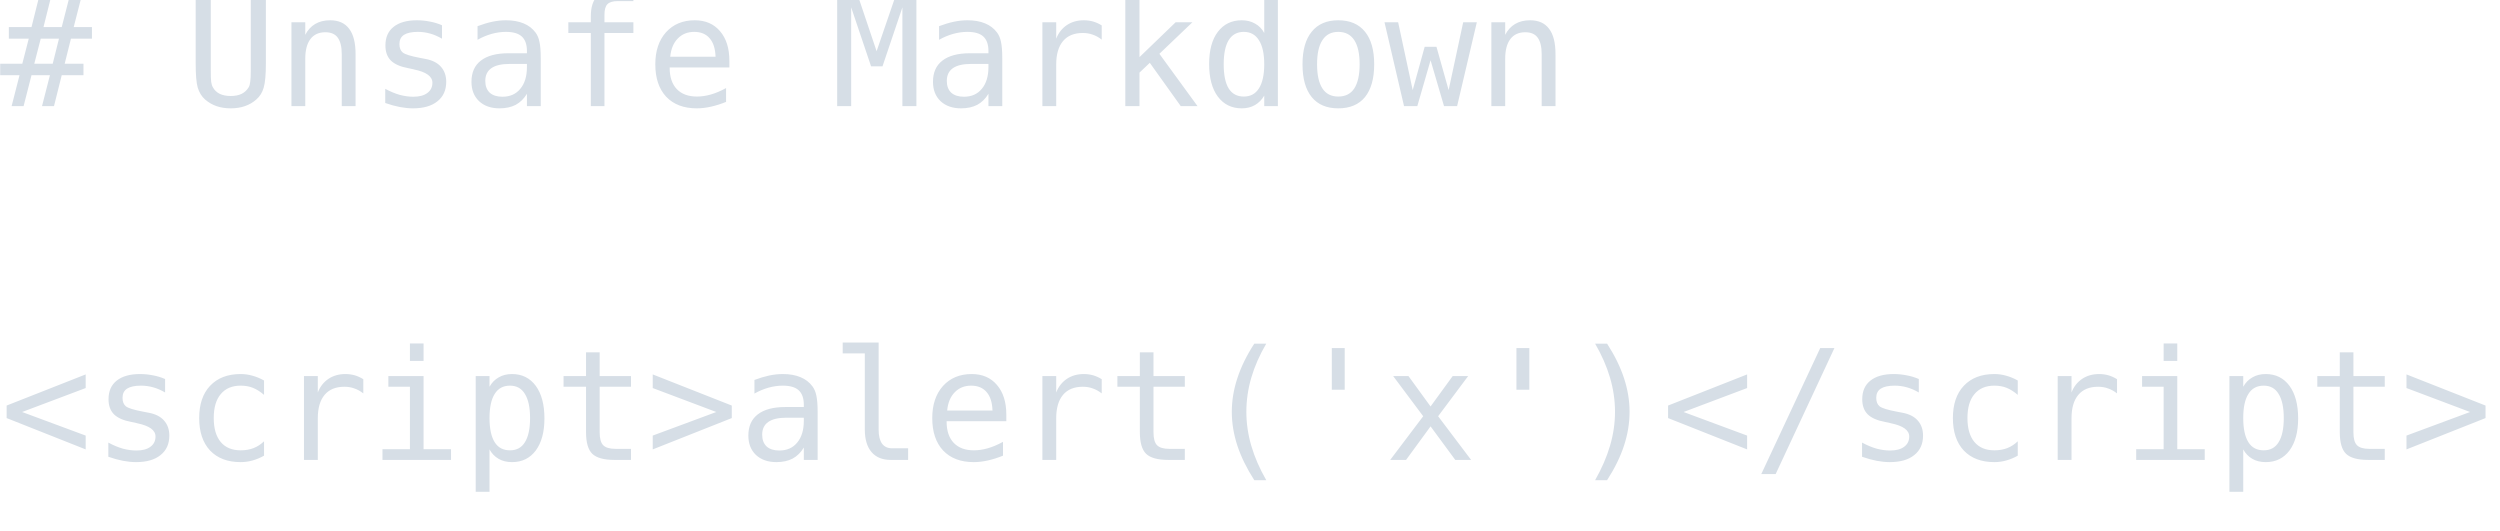
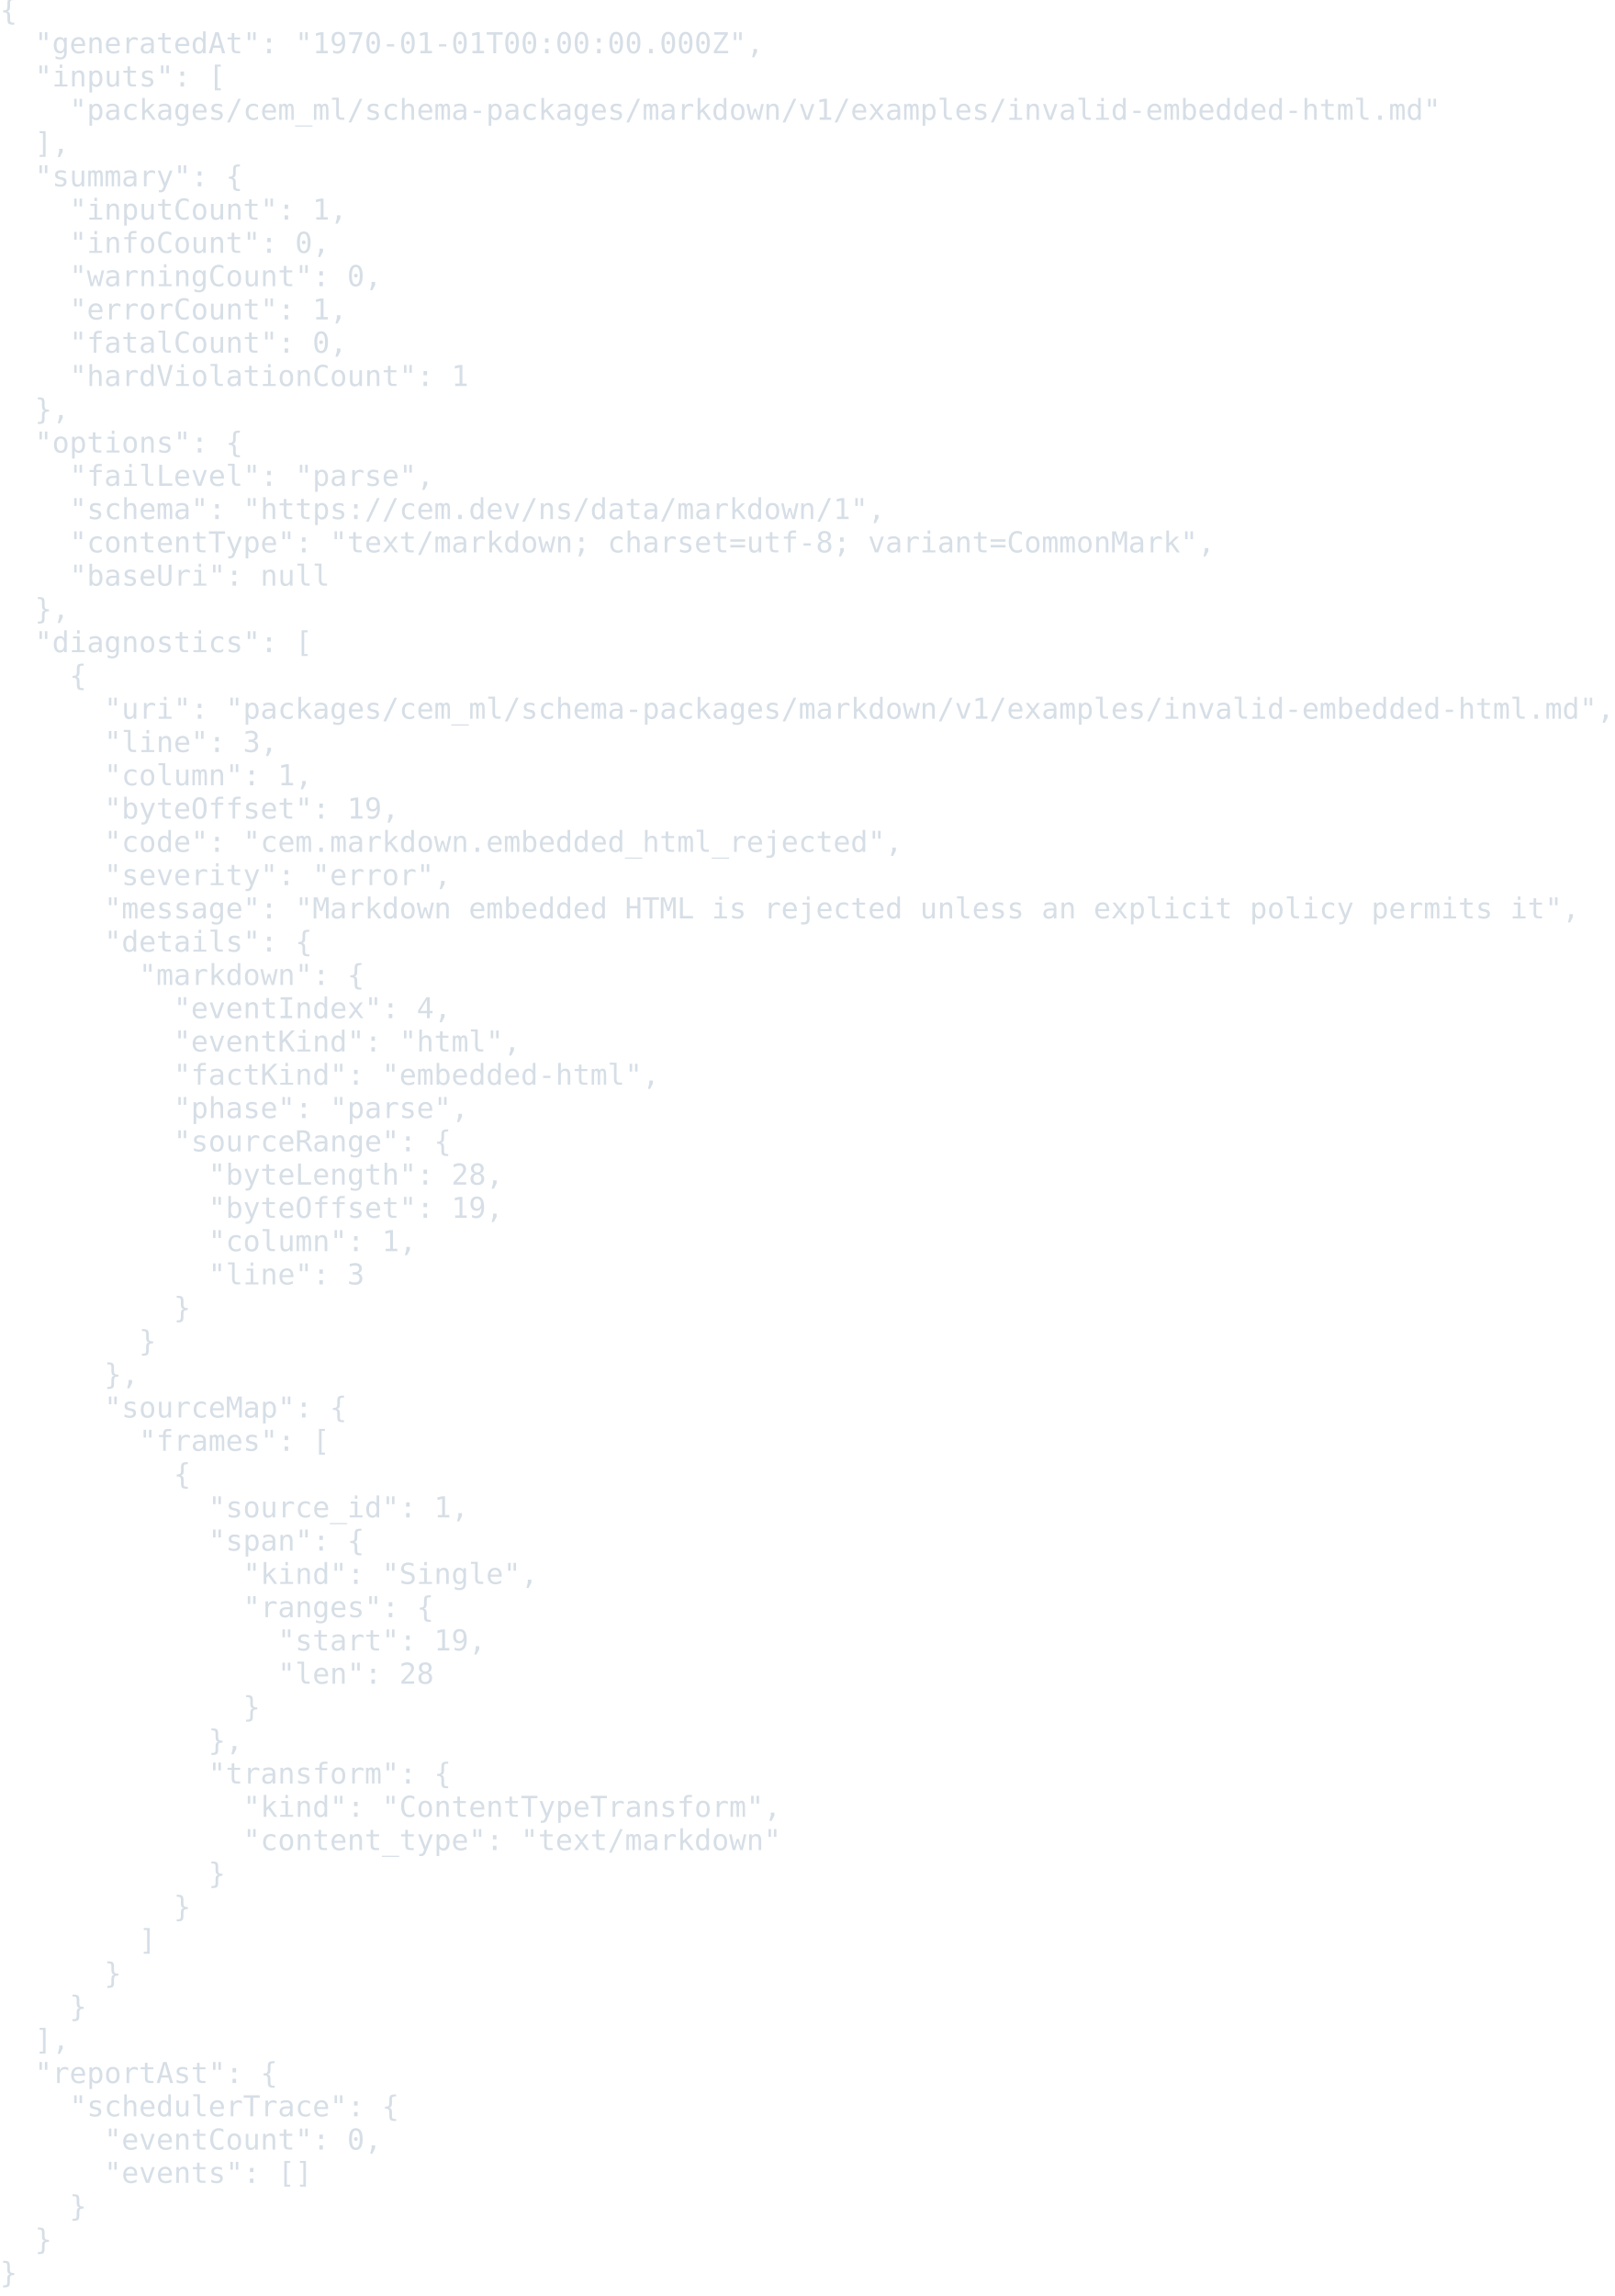
- <svg xmlns="http://www.w3.org/2000/svg" role="img" aria-labelledby="title desc" width="212" height="45" viewBox="0 0 212 45" xml:space="preserve">
-   <text x="0" y="0" fill="rgb(214, 222, 230)" font-family="ui-monospace, SFMono-Regular, Menlo, Consolas, monospace" font-size="13px" font-style="normal" font-weight="400" letter-spacing="normal" dominant-baseline="text-before-edge" xml:space="preserve"># Unsafe Markdown</text>
-   <text x="0" y="30" fill="rgb(214, 222, 230)" font-family="ui-monospace, SFMono-Regular, Menlo, Consolas, monospace" font-size="13px" font-style="normal" font-weight="400" letter-spacing="normal" dominant-baseline="text-before-edge" xml:space="preserve">&lt;script&gt;alert('x')&lt;/script&gt;</text>
+ <svg xmlns="http://www.w3.org/2000/svg" role="img" aria-labelledby="title desc" width="728" height="1035" viewBox="0 0 728 1035" xml:space="preserve">
+   <text x="0" y="0" fill="rgb(214, 222, 230)" font-family="ui-monospace, SFMono-Regular, Menlo, Consolas, monospace" font-size="13px" font-style="normal" font-weight="400" letter-spacing="normal" dominant-baseline="text-before-edge" xml:space="preserve">{</text>
+   <text x="0" y="15" fill="rgb(214, 222, 230)" font-family="ui-monospace, SFMono-Regular, Menlo, Consolas, monospace" font-size="13px" font-style="normal" font-weight="400" letter-spacing="normal" dominant-baseline="text-before-edge" xml:space="preserve">  "generatedAt": "1970-01-01T00:00:00.000Z",</text>
+   <text x="0" y="30" fill="rgb(214, 222, 230)" font-family="ui-monospace, SFMono-Regular, Menlo, Consolas, monospace" font-size="13px" font-style="normal" font-weight="400" letter-spacing="normal" dominant-baseline="text-before-edge" xml:space="preserve">  "inputs": [</text>
+   <text x="0" y="45" fill="rgb(214, 222, 230)" font-family="ui-monospace, SFMono-Regular, Menlo, Consolas, monospace" font-size="13px" font-style="normal" font-weight="400" letter-spacing="normal" dominant-baseline="text-before-edge" xml:space="preserve">    "packages/cem_ml/schema-packages/markdown/v1/examples/invalid-embedded-html.md"</text>
+   <text x="0" y="60" fill="rgb(214, 222, 230)" font-family="ui-monospace, SFMono-Regular, Menlo, Consolas, monospace" font-size="13px" font-style="normal" font-weight="400" letter-spacing="normal" dominant-baseline="text-before-edge" xml:space="preserve">  ],</text>
+   <text x="0" y="75" fill="rgb(214, 222, 230)" font-family="ui-monospace, SFMono-Regular, Menlo, Consolas, monospace" font-size="13px" font-style="normal" font-weight="400" letter-spacing="normal" dominant-baseline="text-before-edge" xml:space="preserve">  "summary": {</text>
+   <text x="0" y="90" fill="rgb(214, 222, 230)" font-family="ui-monospace, SFMono-Regular, Menlo, Consolas, monospace" font-size="13px" font-style="normal" font-weight="400" letter-spacing="normal" dominant-baseline="text-before-edge" xml:space="preserve">    "inputCount": 1,</text>
+   <text x="0" y="105" fill="rgb(214, 222, 230)" font-family="ui-monospace, SFMono-Regular, Menlo, Consolas, monospace" font-size="13px" font-style="normal" font-weight="400" letter-spacing="normal" dominant-baseline="text-before-edge" xml:space="preserve">    "infoCount": 0,</text>
+   <text x="0" y="120" fill="rgb(214, 222, 230)" font-family="ui-monospace, SFMono-Regular, Menlo, Consolas, monospace" font-size="13px" font-style="normal" font-weight="400" letter-spacing="normal" dominant-baseline="text-before-edge" xml:space="preserve">    "warningCount": 0,</text>
+   <text x="0" y="135" fill="rgb(214, 222, 230)" font-family="ui-monospace, SFMono-Regular, Menlo, Consolas, monospace" font-size="13px" font-style="normal" font-weight="400" letter-spacing="normal" dominant-baseline="text-before-edge" xml:space="preserve">    "errorCount": 1,</text>
+   <text x="0" y="150" fill="rgb(214, 222, 230)" font-family="ui-monospace, SFMono-Regular, Menlo, Consolas, monospace" font-size="13px" font-style="normal" font-weight="400" letter-spacing="normal" dominant-baseline="text-before-edge" xml:space="preserve">    "fatalCount": 0,</text>
+   <text x="0" y="165" fill="rgb(214, 222, 230)" font-family="ui-monospace, SFMono-Regular, Menlo, Consolas, monospace" font-size="13px" font-style="normal" font-weight="400" letter-spacing="normal" dominant-baseline="text-before-edge" xml:space="preserve">    "hardViolationCount": 1</text>
+   <text x="0" y="180" fill="rgb(214, 222, 230)" font-family="ui-monospace, SFMono-Regular, Menlo, Consolas, monospace" font-size="13px" font-style="normal" font-weight="400" letter-spacing="normal" dominant-baseline="text-before-edge" xml:space="preserve">  },</text>
+   <text x="0" y="195" fill="rgb(214, 222, 230)" font-family="ui-monospace, SFMono-Regular, Menlo, Consolas, monospace" font-size="13px" font-style="normal" font-weight="400" letter-spacing="normal" dominant-baseline="text-before-edge" xml:space="preserve">  "options": {</text>
+   <text x="0" y="210" fill="rgb(214, 222, 230)" font-family="ui-monospace, SFMono-Regular, Menlo, Consolas, monospace" font-size="13px" font-style="normal" font-weight="400" letter-spacing="normal" dominant-baseline="text-before-edge" xml:space="preserve">    "failLevel": "parse",</text>
+   <text x="0" y="225" fill="rgb(214, 222, 230)" font-family="ui-monospace, SFMono-Regular, Menlo, Consolas, monospace" font-size="13px" font-style="normal" font-weight="400" letter-spacing="normal" dominant-baseline="text-before-edge" xml:space="preserve">    "schema": "https://cem.dev/ns/data/markdown/1",</text>
+   <text x="0" y="240" fill="rgb(214, 222, 230)" font-family="ui-monospace, SFMono-Regular, Menlo, Consolas, monospace" font-size="13px" font-style="normal" font-weight="400" letter-spacing="normal" dominant-baseline="text-before-edge" xml:space="preserve">    "contentType": "text/markdown; charset=utf-8; variant=CommonMark",</text>
+   <text x="0" y="255" fill="rgb(214, 222, 230)" font-family="ui-monospace, SFMono-Regular, Menlo, Consolas, monospace" font-size="13px" font-style="normal" font-weight="400" letter-spacing="normal" dominant-baseline="text-before-edge" xml:space="preserve">    "baseUri": null</text>
+   <text x="0" y="270" fill="rgb(214, 222, 230)" font-family="ui-monospace, SFMono-Regular, Menlo, Consolas, monospace" font-size="13px" font-style="normal" font-weight="400" letter-spacing="normal" dominant-baseline="text-before-edge" xml:space="preserve">  },</text>
+   <text x="0" y="285" fill="rgb(214, 222, 230)" font-family="ui-monospace, SFMono-Regular, Menlo, Consolas, monospace" font-size="13px" font-style="normal" font-weight="400" letter-spacing="normal" dominant-baseline="text-before-edge" xml:space="preserve">  "diagnostics": [</text>
+   <text x="0" y="300" fill="rgb(214, 222, 230)" font-family="ui-monospace, SFMono-Regular, Menlo, Consolas, monospace" font-size="13px" font-style="normal" font-weight="400" letter-spacing="normal" dominant-baseline="text-before-edge" xml:space="preserve">    {</text>
+   <text x="0" y="315" fill="rgb(214, 222, 230)" font-family="ui-monospace, SFMono-Regular, Menlo, Consolas, monospace" font-size="13px" font-style="normal" font-weight="400" letter-spacing="normal" dominant-baseline="text-before-edge" xml:space="preserve">      "uri": "packages/cem_ml/schema-packages/markdown/v1/examples/invalid-embedded-html.md",</text>
+   <text x="0" y="330" fill="rgb(214, 222, 230)" font-family="ui-monospace, SFMono-Regular, Menlo, Consolas, monospace" font-size="13px" font-style="normal" font-weight="400" letter-spacing="normal" dominant-baseline="text-before-edge" xml:space="preserve">      "line": 3,</text>
+   <text x="0" y="345" fill="rgb(214, 222, 230)" font-family="ui-monospace, SFMono-Regular, Menlo, Consolas, monospace" font-size="13px" font-style="normal" font-weight="400" letter-spacing="normal" dominant-baseline="text-before-edge" xml:space="preserve">      "column": 1,</text>
+   <text x="0" y="360" fill="rgb(214, 222, 230)" font-family="ui-monospace, SFMono-Regular, Menlo, Consolas, monospace" font-size="13px" font-style="normal" font-weight="400" letter-spacing="normal" dominant-baseline="text-before-edge" xml:space="preserve">      "byteOffset": 19,</text>
+   <text x="0" y="375" fill="rgb(214, 222, 230)" font-family="ui-monospace, SFMono-Regular, Menlo, Consolas, monospace" font-size="13px" font-style="normal" font-weight="400" letter-spacing="normal" dominant-baseline="text-before-edge" xml:space="preserve">      "code": "cem.markdown.embedded_html_rejected",</text>
+   <text x="0" y="390" fill="rgb(214, 222, 230)" font-family="ui-monospace, SFMono-Regular, Menlo, Consolas, monospace" font-size="13px" font-style="normal" font-weight="400" letter-spacing="normal" dominant-baseline="text-before-edge" xml:space="preserve">      "severity": "error",</text>
+   <text x="0" y="405" fill="rgb(214, 222, 230)" font-family="ui-monospace, SFMono-Regular, Menlo, Consolas, monospace" font-size="13px" font-style="normal" font-weight="400" letter-spacing="normal" dominant-baseline="text-before-edge" xml:space="preserve">      "message": "Markdown embedded HTML is rejected unless an explicit policy permits it",</text>
+   <text x="0" y="420" fill="rgb(214, 222, 230)" font-family="ui-monospace, SFMono-Regular, Menlo, Consolas, monospace" font-size="13px" font-style="normal" font-weight="400" letter-spacing="normal" dominant-baseline="text-before-edge" xml:space="preserve">      "details": {</text>
+   <text x="0" y="435" fill="rgb(214, 222, 230)" font-family="ui-monospace, SFMono-Regular, Menlo, Consolas, monospace" font-size="13px" font-style="normal" font-weight="400" letter-spacing="normal" dominant-baseline="text-before-edge" xml:space="preserve">        "markdown": {</text>
+   <text x="0" y="450" fill="rgb(214, 222, 230)" font-family="ui-monospace, SFMono-Regular, Menlo, Consolas, monospace" font-size="13px" font-style="normal" font-weight="400" letter-spacing="normal" dominant-baseline="text-before-edge" xml:space="preserve">          "eventIndex": 4,</text>
+   <text x="0" y="465" fill="rgb(214, 222, 230)" font-family="ui-monospace, SFMono-Regular, Menlo, Consolas, monospace" font-size="13px" font-style="normal" font-weight="400" letter-spacing="normal" dominant-baseline="text-before-edge" xml:space="preserve">          "eventKind": "html",</text>
+   <text x="0" y="480" fill="rgb(214, 222, 230)" font-family="ui-monospace, SFMono-Regular, Menlo, Consolas, monospace" font-size="13px" font-style="normal" font-weight="400" letter-spacing="normal" dominant-baseline="text-before-edge" xml:space="preserve">          "factKind": "embedded-html",</text>
+   <text x="0" y="495" fill="rgb(214, 222, 230)" font-family="ui-monospace, SFMono-Regular, Menlo, Consolas, monospace" font-size="13px" font-style="normal" font-weight="400" letter-spacing="normal" dominant-baseline="text-before-edge" xml:space="preserve">          "phase": "parse",</text>
+   <text x="0" y="510" fill="rgb(214, 222, 230)" font-family="ui-monospace, SFMono-Regular, Menlo, Consolas, monospace" font-size="13px" font-style="normal" font-weight="400" letter-spacing="normal" dominant-baseline="text-before-edge" xml:space="preserve">          "sourceRange": {</text>
+   <text x="0" y="525" fill="rgb(214, 222, 230)" font-family="ui-monospace, SFMono-Regular, Menlo, Consolas, monospace" font-size="13px" font-style="normal" font-weight="400" letter-spacing="normal" dominant-baseline="text-before-edge" xml:space="preserve">            "byteLength": 28,</text>
+   <text x="0" y="540" fill="rgb(214, 222, 230)" font-family="ui-monospace, SFMono-Regular, Menlo, Consolas, monospace" font-size="13px" font-style="normal" font-weight="400" letter-spacing="normal" dominant-baseline="text-before-edge" xml:space="preserve">            "byteOffset": 19,</text>
+   <text x="0" y="555" fill="rgb(214, 222, 230)" font-family="ui-monospace, SFMono-Regular, Menlo, Consolas, monospace" font-size="13px" font-style="normal" font-weight="400" letter-spacing="normal" dominant-baseline="text-before-edge" xml:space="preserve">            "column": 1,</text>
+   <text x="0" y="570" fill="rgb(214, 222, 230)" font-family="ui-monospace, SFMono-Regular, Menlo, Consolas, monospace" font-size="13px" font-style="normal" font-weight="400" letter-spacing="normal" dominant-baseline="text-before-edge" xml:space="preserve">            "line": 3</text>
+   <text x="0" y="585" fill="rgb(214, 222, 230)" font-family="ui-monospace, SFMono-Regular, Menlo, Consolas, monospace" font-size="13px" font-style="normal" font-weight="400" letter-spacing="normal" dominant-baseline="text-before-edge" xml:space="preserve">          }</text>
+   <text x="0" y="600" fill="rgb(214, 222, 230)" font-family="ui-monospace, SFMono-Regular, Menlo, Consolas, monospace" font-size="13px" font-style="normal" font-weight="400" letter-spacing="normal" dominant-baseline="text-before-edge" xml:space="preserve">        }</text>
+   <text x="0" y="615" fill="rgb(214, 222, 230)" font-family="ui-monospace, SFMono-Regular, Menlo, Consolas, monospace" font-size="13px" font-style="normal" font-weight="400" letter-spacing="normal" dominant-baseline="text-before-edge" xml:space="preserve">      },</text>
+   <text x="0" y="630" fill="rgb(214, 222, 230)" font-family="ui-monospace, SFMono-Regular, Menlo, Consolas, monospace" font-size="13px" font-style="normal" font-weight="400" letter-spacing="normal" dominant-baseline="text-before-edge" xml:space="preserve">      "sourceMap": {</text>
+   <text x="0" y="645" fill="rgb(214, 222, 230)" font-family="ui-monospace, SFMono-Regular, Menlo, Consolas, monospace" font-size="13px" font-style="normal" font-weight="400" letter-spacing="normal" dominant-baseline="text-before-edge" xml:space="preserve">        "frames": [</text>
+   <text x="0" y="660" fill="rgb(214, 222, 230)" font-family="ui-monospace, SFMono-Regular, Menlo, Consolas, monospace" font-size="13px" font-style="normal" font-weight="400" letter-spacing="normal" dominant-baseline="text-before-edge" xml:space="preserve">          {</text>
+   <text x="0" y="675" fill="rgb(214, 222, 230)" font-family="ui-monospace, SFMono-Regular, Menlo, Consolas, monospace" font-size="13px" font-style="normal" font-weight="400" letter-spacing="normal" dominant-baseline="text-before-edge" xml:space="preserve">            "source_id": 1,</text>
+   <text x="0" y="690" fill="rgb(214, 222, 230)" font-family="ui-monospace, SFMono-Regular, Menlo, Consolas, monospace" font-size="13px" font-style="normal" font-weight="400" letter-spacing="normal" dominant-baseline="text-before-edge" xml:space="preserve">            "span": {</text>
+   <text x="0" y="705" fill="rgb(214, 222, 230)" font-family="ui-monospace, SFMono-Regular, Menlo, Consolas, monospace" font-size="13px" font-style="normal" font-weight="400" letter-spacing="normal" dominant-baseline="text-before-edge" xml:space="preserve">              "kind": "Single",</text>
+   <text x="0" y="720" fill="rgb(214, 222, 230)" font-family="ui-monospace, SFMono-Regular, Menlo, Consolas, monospace" font-size="13px" font-style="normal" font-weight="400" letter-spacing="normal" dominant-baseline="text-before-edge" xml:space="preserve">              "ranges": {</text>
+   <text x="0" y="735" fill="rgb(214, 222, 230)" font-family="ui-monospace, SFMono-Regular, Menlo, Consolas, monospace" font-size="13px" font-style="normal" font-weight="400" letter-spacing="normal" dominant-baseline="text-before-edge" xml:space="preserve">                "start": 19,</text>
+   <text x="0" y="750" fill="rgb(214, 222, 230)" font-family="ui-monospace, SFMono-Regular, Menlo, Consolas, monospace" font-size="13px" font-style="normal" font-weight="400" letter-spacing="normal" dominant-baseline="text-before-edge" xml:space="preserve">                "len": 28</text>
+   <text x="0" y="765" fill="rgb(214, 222, 230)" font-family="ui-monospace, SFMono-Regular, Menlo, Consolas, monospace" font-size="13px" font-style="normal" font-weight="400" letter-spacing="normal" dominant-baseline="text-before-edge" xml:space="preserve">              }</text>
+   <text x="0" y="780" fill="rgb(214, 222, 230)" font-family="ui-monospace, SFMono-Regular, Menlo, Consolas, monospace" font-size="13px" font-style="normal" font-weight="400" letter-spacing="normal" dominant-baseline="text-before-edge" xml:space="preserve">            },</text>
+   <text x="0" y="795" fill="rgb(214, 222, 230)" font-family="ui-monospace, SFMono-Regular, Menlo, Consolas, monospace" font-size="13px" font-style="normal" font-weight="400" letter-spacing="normal" dominant-baseline="text-before-edge" xml:space="preserve">            "transform": {</text>
+   <text x="0" y="810" fill="rgb(214, 222, 230)" font-family="ui-monospace, SFMono-Regular, Menlo, Consolas, monospace" font-size="13px" font-style="normal" font-weight="400" letter-spacing="normal" dominant-baseline="text-before-edge" xml:space="preserve">              "kind": "ContentTypeTransform",</text>
+   <text x="0" y="825" fill="rgb(214, 222, 230)" font-family="ui-monospace, SFMono-Regular, Menlo, Consolas, monospace" font-size="13px" font-style="normal" font-weight="400" letter-spacing="normal" dominant-baseline="text-before-edge" xml:space="preserve">              "content_type": "text/markdown"</text>
+   <text x="0" y="840" fill="rgb(214, 222, 230)" font-family="ui-monospace, SFMono-Regular, Menlo, Consolas, monospace" font-size="13px" font-style="normal" font-weight="400" letter-spacing="normal" dominant-baseline="text-before-edge" xml:space="preserve">            }</text>
+   <text x="0" y="855" fill="rgb(214, 222, 230)" font-family="ui-monospace, SFMono-Regular, Menlo, Consolas, monospace" font-size="13px" font-style="normal" font-weight="400" letter-spacing="normal" dominant-baseline="text-before-edge" xml:space="preserve">          }</text>
+   <text x="0" y="870" fill="rgb(214, 222, 230)" font-family="ui-monospace, SFMono-Regular, Menlo, Consolas, monospace" font-size="13px" font-style="normal" font-weight="400" letter-spacing="normal" dominant-baseline="text-before-edge" xml:space="preserve">        ]</text>
+   <text x="0" y="885" fill="rgb(214, 222, 230)" font-family="ui-monospace, SFMono-Regular, Menlo, Consolas, monospace" font-size="13px" font-style="normal" font-weight="400" letter-spacing="normal" dominant-baseline="text-before-edge" xml:space="preserve">      }</text>
+   <text x="0" y="900" fill="rgb(214, 222, 230)" font-family="ui-monospace, SFMono-Regular, Menlo, Consolas, monospace" font-size="13px" font-style="normal" font-weight="400" letter-spacing="normal" dominant-baseline="text-before-edge" xml:space="preserve">    }</text>
+   <text x="0" y="915" fill="rgb(214, 222, 230)" font-family="ui-monospace, SFMono-Regular, Menlo, Consolas, monospace" font-size="13px" font-style="normal" font-weight="400" letter-spacing="normal" dominant-baseline="text-before-edge" xml:space="preserve">  ],</text>
+   <text x="0" y="930" fill="rgb(214, 222, 230)" font-family="ui-monospace, SFMono-Regular, Menlo, Consolas, monospace" font-size="13px" font-style="normal" font-weight="400" letter-spacing="normal" dominant-baseline="text-before-edge" xml:space="preserve">  "reportAst": {</text>
+   <text x="0" y="945" fill="rgb(214, 222, 230)" font-family="ui-monospace, SFMono-Regular, Menlo, Consolas, monospace" font-size="13px" font-style="normal" font-weight="400" letter-spacing="normal" dominant-baseline="text-before-edge" xml:space="preserve">    "schedulerTrace": {</text>
+   <text x="0" y="960" fill="rgb(214, 222, 230)" font-family="ui-monospace, SFMono-Regular, Menlo, Consolas, monospace" font-size="13px" font-style="normal" font-weight="400" letter-spacing="normal" dominant-baseline="text-before-edge" xml:space="preserve">      "eventCount": 0,</text>
+   <text x="0" y="975" fill="rgb(214, 222, 230)" font-family="ui-monospace, SFMono-Regular, Menlo, Consolas, monospace" font-size="13px" font-style="normal" font-weight="400" letter-spacing="normal" dominant-baseline="text-before-edge" xml:space="preserve">      "events": []</text>
+   <text x="0" y="990" fill="rgb(214, 222, 230)" font-family="ui-monospace, SFMono-Regular, Menlo, Consolas, monospace" font-size="13px" font-style="normal" font-weight="400" letter-spacing="normal" dominant-baseline="text-before-edge" xml:space="preserve">    }</text>
+   <text x="0" y="1005" fill="rgb(214, 222, 230)" font-family="ui-monospace, SFMono-Regular, Menlo, Consolas, monospace" font-size="13px" font-style="normal" font-weight="400" letter-spacing="normal" dominant-baseline="text-before-edge" xml:space="preserve">  }</text>
+   <text x="0" y="1020" fill="rgb(214, 222, 230)" font-family="ui-monospace, SFMono-Regular, Menlo, Consolas, monospace" font-size="13px" font-style="normal" font-weight="400" letter-spacing="normal" dominant-baseline="text-before-edge" xml:space="preserve">}</text>
</svg>
